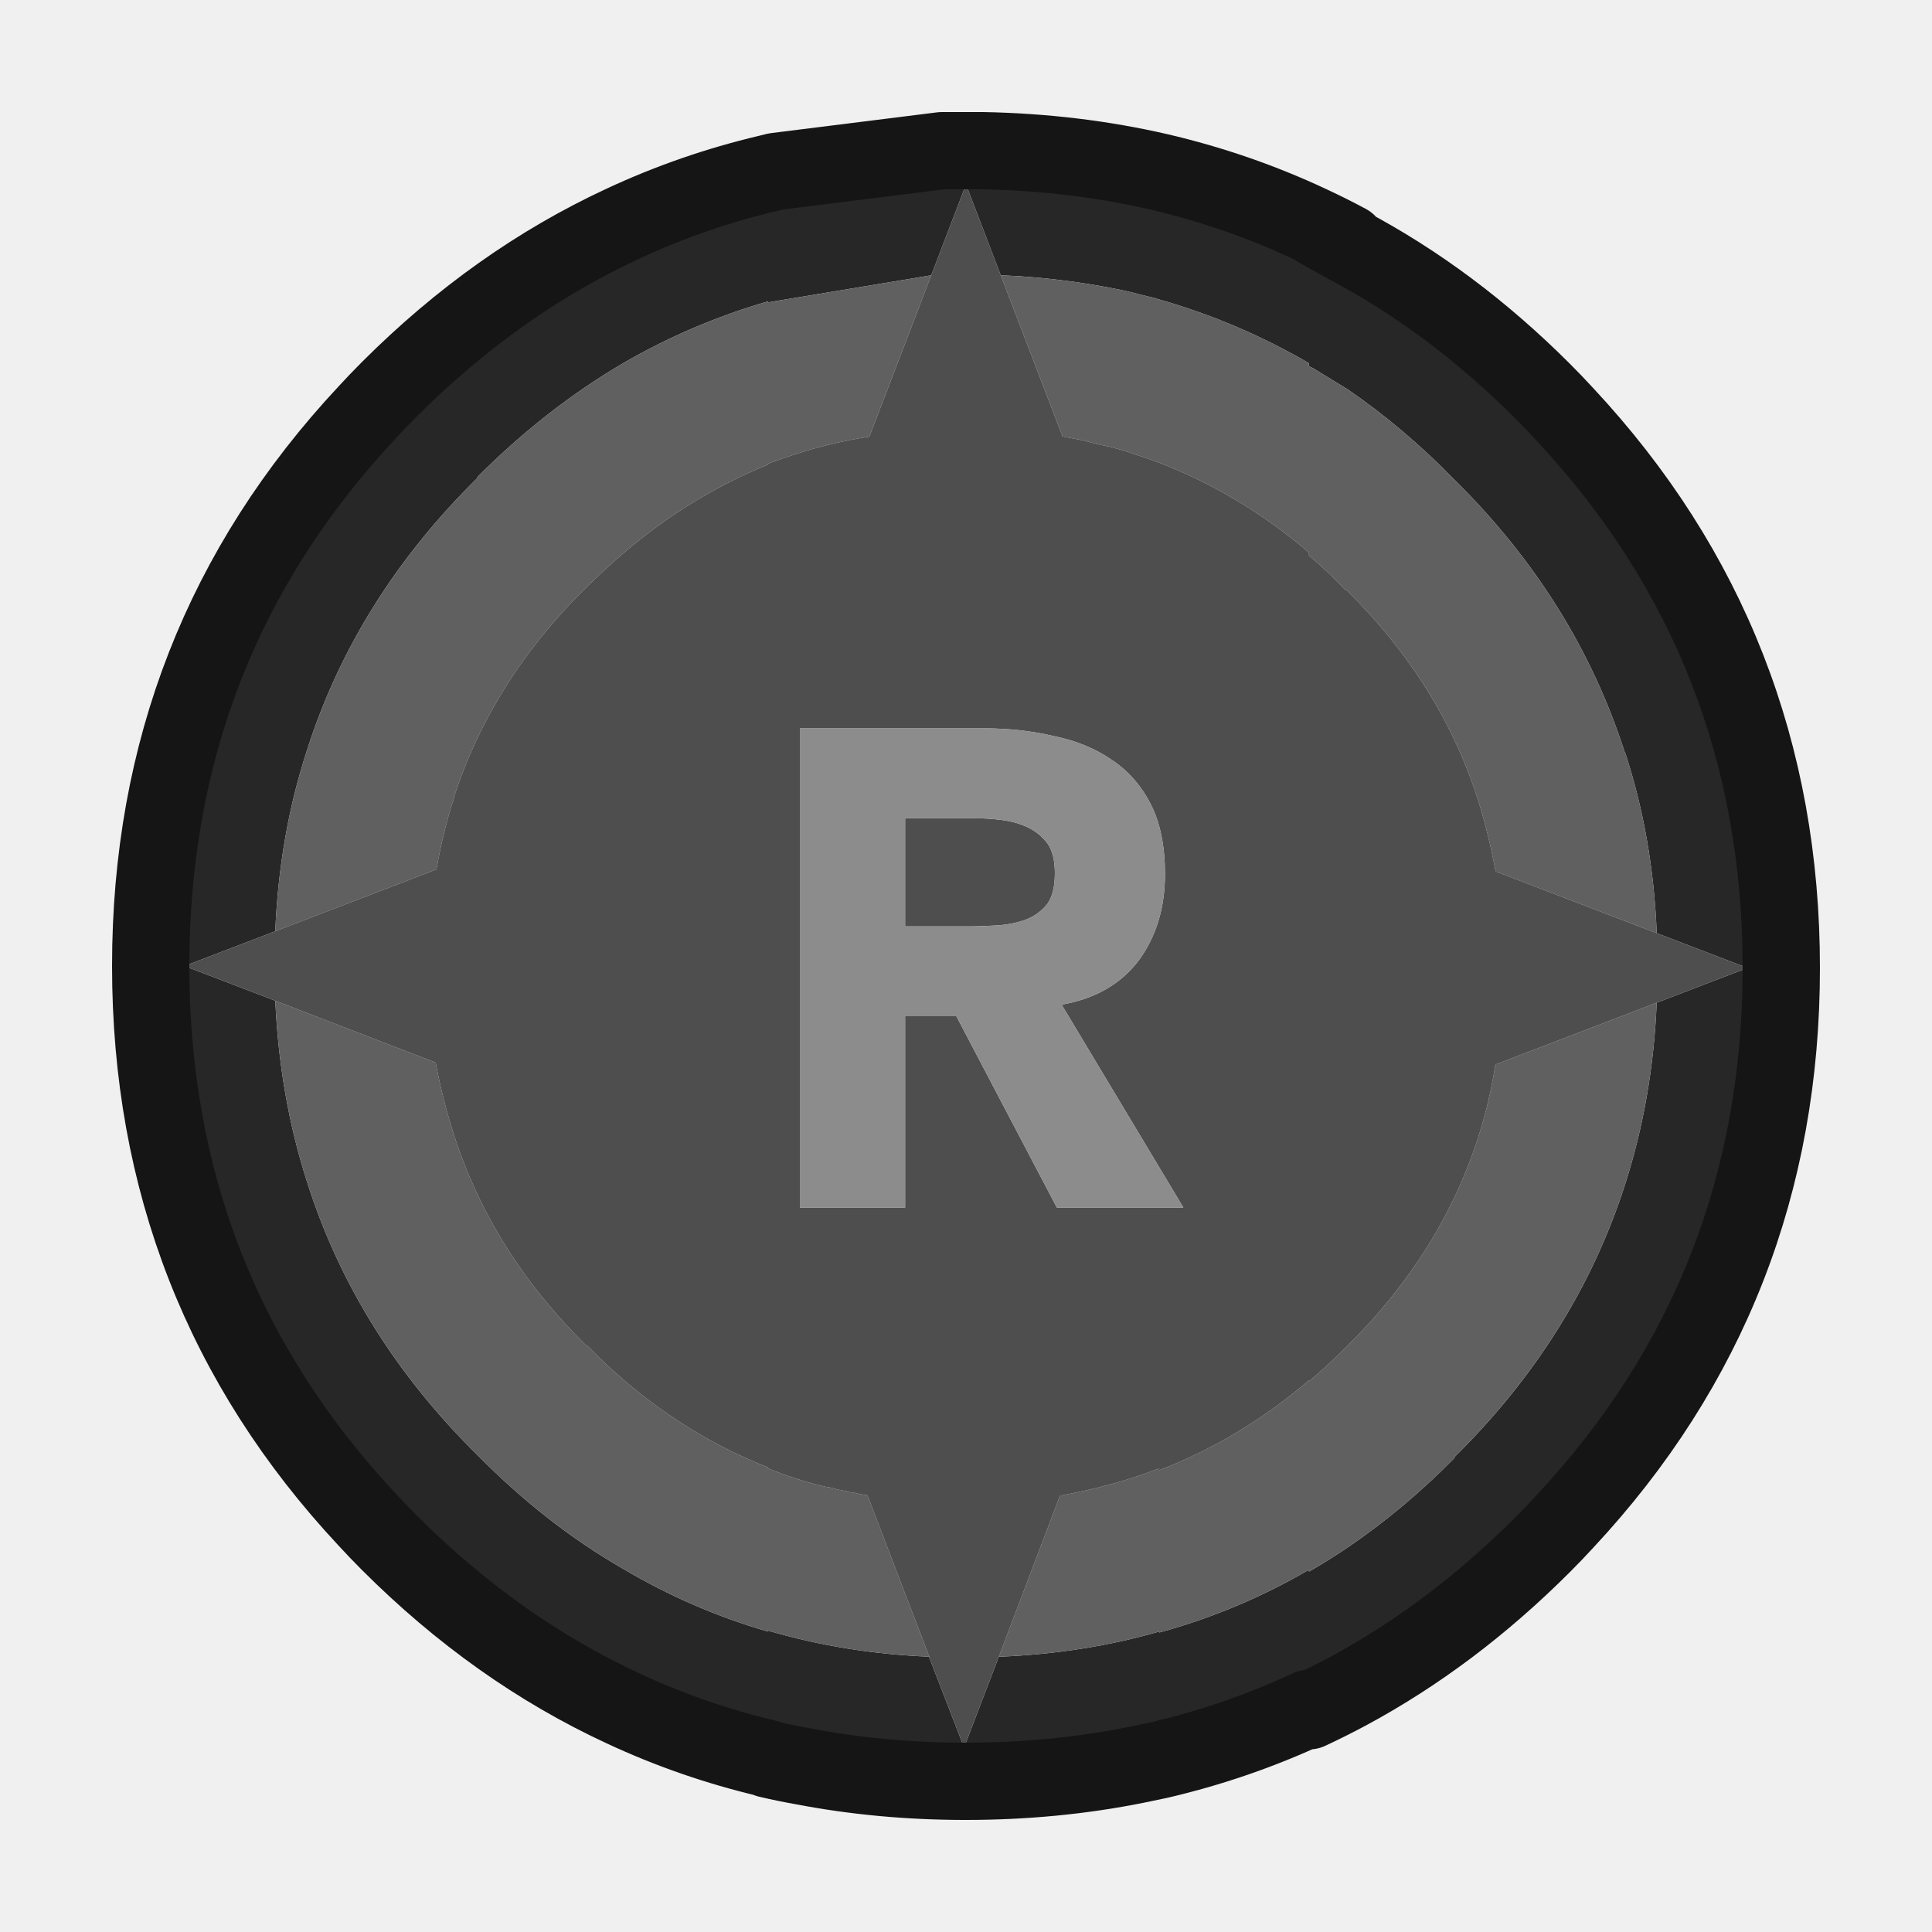
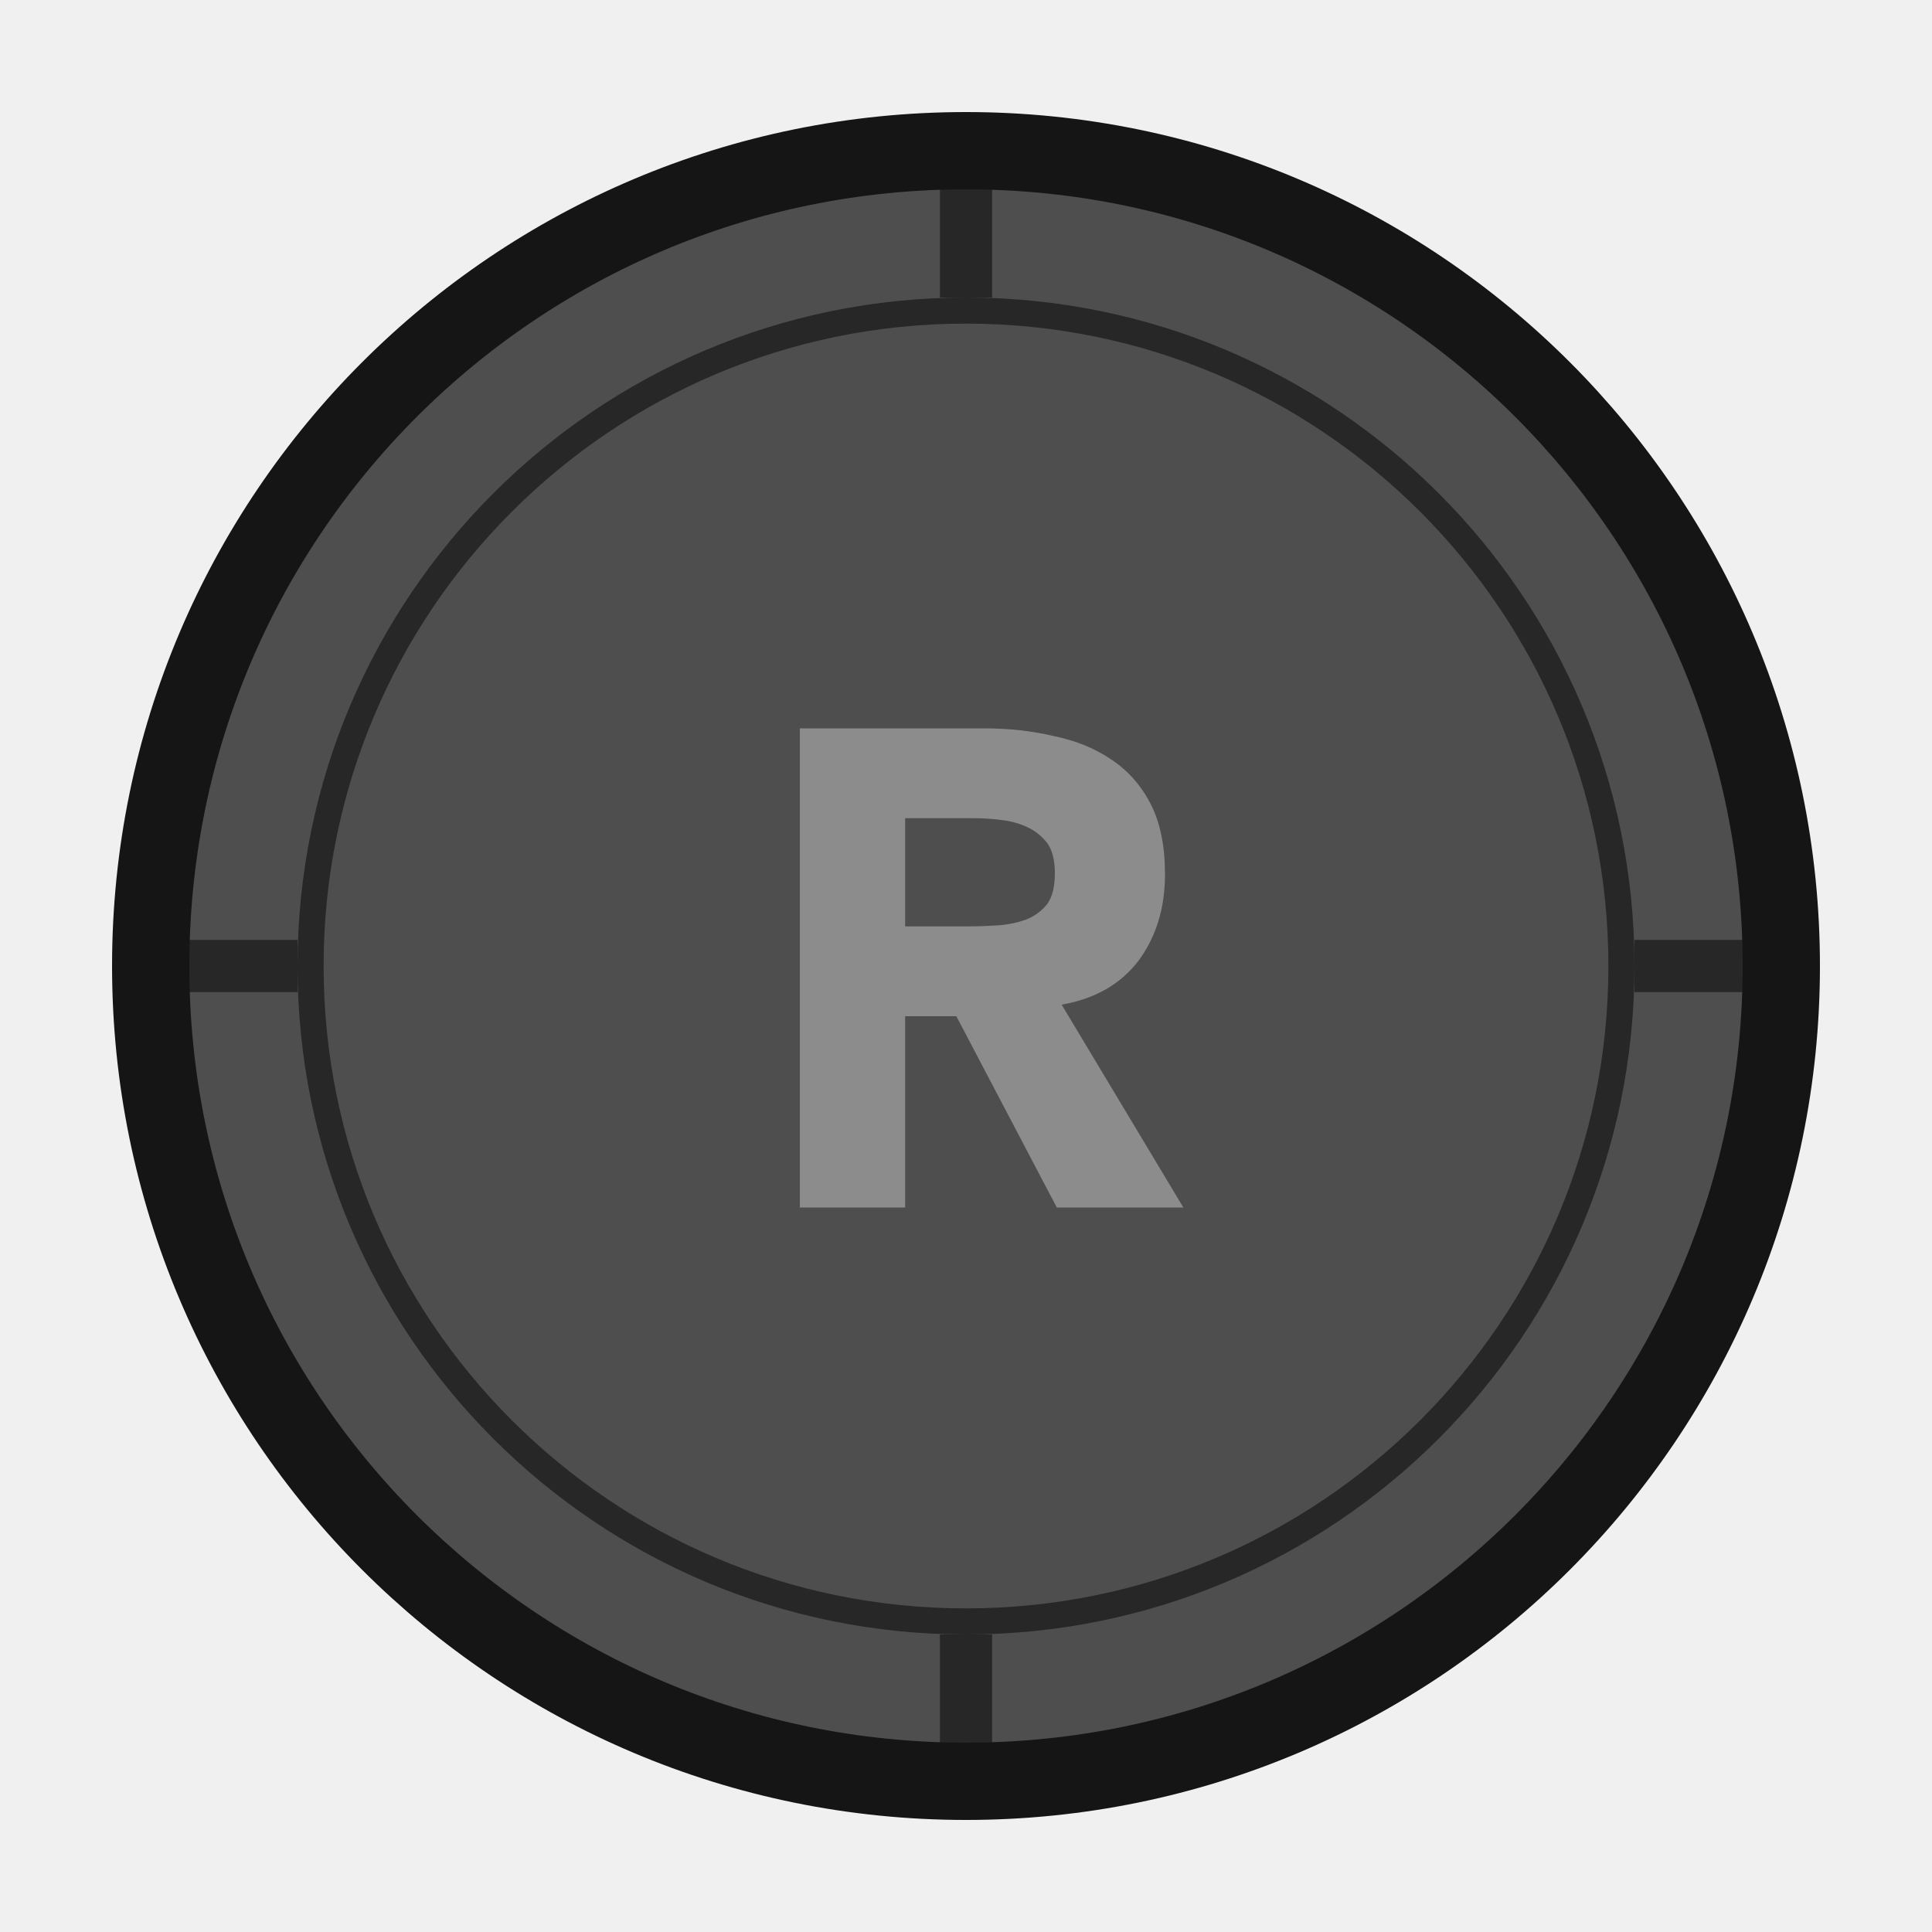
<svg xmlns="http://www.w3.org/2000/svg" xmlns:xlink="http://www.w3.org/1999/xlink" version="1.1" x="0px" y="0px" viewBox="0 0 100 100">
  <defs>
    <g id="Layer1_0_FILL">
-       <path fill="#272727" stroke="none" d=" M 69.25 12.4 Q 69.503 12.566 69.75 12.7 L 69.75 12.55 Q 68.787 12.057 67.8 11.6 68.522 12.023 69.25 12.4 M 81 78.75 Q 92.2 66.75 92.2 50.1 92.2 33.45 81 21.45 80.45 20.85 79.85 20.25 75.157 15.557 69.75 12.7 69.503 12.566 69.25 12.4 68.522 12.023 67.8 11.6 64.067 9.851 60 8.9 55.63 7.89 50.85 7.8 50.442 7.8 50 7.8 49.845 7.8 49.7 7.8 49.544 7.801 49.4 7.8 49.275 7.802 49.15 7.8 49.054 7.802 48.95 7.8 48.854 7.802 48.75 7.8 L 40.15 8.85 Q 39.949 8.921 39.75 8.95 35.845 9.898 32.25 11.55 25.683 14.617 20.15 20.15 19.561 20.739 19 21.35 7.8 33.334 7.8 50 7.8 66.666 19 78.65 19.561 79.261 20.15 79.85 25.683 85.383 32.25 88.4 35.845 90.103 39.75 91 L 39.75 91.05 Q 40.657 91.265 41.55 91.4 45.585 92.193 49.9 92.2 49.95 92.2 50 92.2 54.577 92.198 58.8 91.35 59.405 91.229 60 91.1 64.043 90.155 67.75 88.4 L 67.75 88.55 Q 68.762 88.079 69.75 87.55 75.157 84.643 79.85 79.95 80.45 79.35 81 78.75 M 85.75 48.25 L 85.75 48.3 90.45 50.1 85.75 51.9 Q 85.55 56.85 84.1 61.35 81.55 69.25 75.25 75.45 L 75.3 75.45 Q 72.678 78.11 69.75 80.1 68.767 80.76 67.75 81.35 L 67.75 81.25 Q 64.087 83.385 60 84.5 L 60 84.45 Q 56.086 85.575 51.75 85.75 L 51.7 85.75 49.9 90.45 48.1 85.8 48.1 85.75 Q 43.751 85.574 39.75 84.4 L 39.75 84.45 Q 35.803 83.306 32.25 81.2 28.221 78.881 24.7 75.3 L 24.75 75.35 Q 18.426 69.139 15.9 61.2 14.47 56.754 14.25 51.8 L 9.55 50 14.25 48.2 14.25 48.15 Q 14.464 43.175 15.9 38.8 L 15.9 38.8 Q 18.426 30.911 24.75 24.7 L 24.7 24.7 Q 28.221 21.169 32.25 18.8 35.803 16.744 39.75 15.6 L 39.75 15.65 48.2 14.25 50 9.55 51.8 14.25 51.85 14.25 Q 52.324 14.271 52.8 14.3 55.731 14.501 58.45 15.1 59.169 15.286 59.85 15.45 59.925 15.498 60 15.5 64.087 16.665 67.75 18.8 L 67.75 18.95 Q 67.863 19.014 67.95 19.05 68.425 19.337 68.85 19.6 69.313 19.887 69.75 20.15 72.652 22.136 75.25 24.8 75.275 24.825 75.3 24.85 81.56 31.032 84.1 38.95 L 84.1 38.9 Q 85.55 43.3 85.75 48.25 Z" />
-       <path fill="#606060" stroke="none" d=" M 32.25 71.4 Q 31.304 70.589 30.4 69.65 L 30.35 69.65 Q 25.474 64.861 23.5 58.75 22.914 56.934 22.55 55 L 14.25 51.8 Q 14.47 56.754 15.9 61.2 18.426 69.139 24.75 75.35 L 24.7 75.3 Q 28.221 78.881 32.25 81.2 35.803 83.306 39.75 84.45 L 39.75 84.4 Q 43.751 85.574 48.1 85.75 L 44.9 77.4 44.9 77.4 Q 44.523 77.342 44.15 77.25 44.025 77.252 43.9 77.2 43.456 77.132 43 77 42.758 76.967 42.5 76.9 41.786 76.723 41.1 76.5 40.417 76.278 39.75 76 L 39.75 75.95 Q 35.712 74.37 32.25 71.4 M 45 22.6 L 48.2 14.25 39.75 15.65 39.75 15.6 Q 35.803 16.744 32.25 18.8 28.221 21.169 24.7 24.7 L 24.75 24.7 Q 18.426 30.911 15.9 38.8 L 15.9 38.8 Q 14.464 43.175 14.25 48.15 L 14.25 48.2 22.6 45 22.6 44.95 Q 22.929 43.065 23.5 41.3 L 23.5 41.25 Q 25.474 35.189 30.35 30.4 L 30.4 30.35 Q 31.304 29.461 32.25 28.65 35.711 25.68 39.75 24.05 L 39.75 24 Q 40.466 23.737 41.2 23.5 43.05 22.9 45 22.6 M 84.1 61.35 Q 85.55 56.85 85.75 51.9 L 77.4 55.1 Q 77.1 57.05 76.5 58.9 74.57 64.888 69.75 69.65 69.7 69.701 69.65 69.75 L 69.6 69.8 Q 68.7 70.7 67.75 71.5 L 67.75 71.45 Q 64.184 74.491 60 76.1 L 60 76 Q 59.309 76.271 58.6 76.5 56.85 77.05 54.95 77.4 L 54.9 77.4 54.85 77.45 54.85 77.45 51.7 85.75 51.75 85.75 Q 56.086 85.575 60 84.45 L 60 84.5 Q 64.087 83.385 67.75 81.25 L 67.75 81.35 Q 68.767 80.76 69.75 80.1 72.678 78.11 75.3 75.45 L 75.25 75.45 Q 81.55 69.25 84.1 61.35 M 85.75 48.3 L 85.75 48.25 Q 85.55 43.3 84.1 38.9 L 84.1 38.95 Q 81.56 31.032 75.3 24.85 75.275 24.825 75.25 24.8 72.652 22.136 69.75 20.15 69.313 19.887 68.85 19.6 68.425 19.337 67.95 19.05 67.863 19.014 67.75 18.95 L 67.75 18.8 Q 64.087 16.665 60 15.5 59.925 15.498 59.85 15.45 59.169 15.286 58.45 15.1 55.731 14.501 52.8 14.3 52.324 14.271 51.85 14.25 L 51.8 14.25 55 22.6 55.05 22.6 Q 55.317 22.649 55.55 22.7 L 56.1 22.8 Q 56.477 22.908 56.85 23 57.208 23.081 57.55 23.15 L 58.25 23.35 Q 58.489 23.434 58.7 23.5 59.357 23.712 60 23.95 L 60 23.95 Q 64.187 25.562 67.75 28.6 L 67.75 28.75 Q 68.7 29.55 69.6 30.5 L 69.65 30.5 Q 69.7 30.549 69.75 30.6 74.57 35.363 76.5 41.4 77.05 43.15 77.4 45.05 L 77.4 45.1 85.75 48.3 Z" />
-       <path fill="#4E4E4E" stroke="none" d=" M 85.75 51.9 L 90.45 50.1 85.75 48.3 77.4 45.1 77.4 45.05 Q 77.05 43.15 76.5 41.4 74.57 35.363 69.75 30.6 69.7 30.549 69.65 30.5 L 69.6 30.5 Q 68.7 29.55 67.75 28.75 L 67.75 28.6 Q 64.187 25.562 60 23.95 L 60 23.95 Q 59.357 23.712 58.7 23.5 58.489 23.434 58.25 23.35 L 57.55 23.15 Q 57.208 23.081 56.85 23 56.477 22.908 56.1 22.8 L 55.55 22.7 Q 55.317 22.649 55.05 22.6 L 55 22.6 51.8 14.25 50 9.55 48.2 14.25 45 22.6 Q 43.05 22.9 41.2 23.5 40.466 23.737 39.75 24 L 39.75 24.05 Q 35.711 25.68 32.25 28.65 31.304 29.461 30.4 30.35 L 30.35 30.4 Q 25.474 35.189 23.5 41.25 L 23.5 41.3 Q 22.929 43.065 22.6 44.95 L 22.6 45 14.25 48.2 9.55 50 14.25 51.8 22.55 55 Q 22.914 56.934 23.5 58.75 25.474 64.861 30.35 69.65 L 30.4 69.65 Q 31.304 70.589 32.25 71.4 35.712 74.37 39.75 75.95 L 39.75 76 Q 40.417 76.278 41.1 76.5 41.786 76.723 42.5 76.9 42.758 76.967 43 77 43.456 77.132 43.9 77.2 44.025 77.252 44.15 77.25 44.523 77.342 44.9 77.4 L 44.9 77.4 48.1 85.75 48.1 85.8 49.9 90.45 51.7 85.75 54.85 77.45 54.85 77.45 54.9 77.4 54.95 77.4 Q 56.85 77.05 58.6 76.5 59.309 76.271 60 76 L 60 76.1 Q 64.184 74.491 67.75 71.45 L 67.75 71.5 Q 68.7 70.7 69.6 69.8 L 69.65 69.75 Q 69.7 69.701 69.75 69.65 74.57 64.888 76.5 58.9 77.1 57.05 77.4 55.1 L 85.75 51.9 M 57.5 39.3 Q 58.8 40.15 59.55 41.6 60.3 43.05 60.3 45.25 60.3 47.85 58.95 49.7 57.55 51.55 54.95 52 L 61.25 62.5 54.7 62.5 49.5 52.6 46.85 52.6 46.85 62.5 41.4 62.5 41.4 37.7 50.95 37.7 Q 52.85 37.7 54.55 38.1 56.25 38.45 57.5 39.3 M 50.4 42.35 L 46.85 42.35 46.85 47.95 50.05 47.95 Q 50.8 47.95 51.6 47.9 52.4 47.85 53.1 47.6 53.75 47.35 54.2 46.8 54.6 46.25 54.6 45.2 54.6 44.25 54.25 43.7 53.85 43.15 53.25 42.85 52.65 42.55 51.9 42.45 51.15 42.35 50.4 42.35 Z" />
+       <circle cx="50" cy="50" r="42.2" fill="#4E4E4E" stroke="none" />
+       <circle cx="50" cy="50" r="33.925" fill="#4E4E4E" stroke="none" />
+       <rect x="48.65" y="9.55" width="2.7" height="5.85" fill="#272727" stroke="none" />
+       <rect x="84.6" y="48.65" width="5.85" height="2.7" fill="#272727" stroke="none" />
+       <rect x="48.65" y="84.6" width="2.7" height="5.85" fill="#272727" stroke="none" />
+       <rect x="9.55" y="48.65" width="5.85" height="2.7" fill="#272727" stroke="none" />
+       <circle cx="50" cy="50" r="33.925" fill="none" stroke="#272727" stroke-width="1.35" />
      <path fill="#8C8C8C" stroke="none" d=" M 59.55 41.6 Q 58.8 40.15 57.5 39.3 56.25 38.45 54.55 38.1 52.85 37.7 50.95 37.7 L 41.4 37.7 41.4 62.5 46.85 62.5 46.85 52.6 49.5 52.6 54.7 62.5 61.25 62.5 54.95 52 Q 57.55 51.55 58.95 49.7 60.3 47.85 60.3 45.25 60.3 43.05 59.55 41.6 M 46.85 42.35 L 50.4 42.35 Q 51.15 42.35 51.9 42.45 52.65 42.55 53.25 42.85 53.85 43.15 54.25 43.7 54.6 44.25 54.6 45.2 54.6 46.25 54.2 46.8 53.75 47.35 53.1 47.6 52.4 47.85 51.6 47.9 50.8 47.95 50.05 47.95 L 46.85 47.95 46.85 42.35 Z" />
    </g>
-     <path id="Layer1_0_1_STROKES" stroke="#151515" stroke-width="4" stroke-linejoin="round" stroke-linecap="round" fill="none" d=" M 67.75 88.55 Q 68.762 88.079 69.75 87.55 75.157 84.643 79.85 79.95 80.45 79.35 81 78.75 92.2 66.75 92.2 50.1 92.2 33.45 81 21.45 80.45 20.85 79.85 20.25 75.157 15.557 69.75 12.7 69.503 12.566 69.25 12.425 68.522 12.023 67.8 11.6 64.067 9.851 60 8.9 55.63 7.89 50.875 7.8 50.442 7.8 50 7.8 49.845 7.8 49.7 7.8 49.544 7.801 49.4 7.8 49.275 7.802 49.15 7.8 49.054 7.802 48.95 7.8 48.854 7.802 48.75 7.8 L 40.15 8.875 Q 39.949 8.921 39.75 8.975 35.845 9.898 32.25 11.575 25.683 14.617 20.15 20.15 19.561 20.739 19 21.35 7.8 33.334 7.8 50 7.8 66.666 19 78.65 19.561 79.261 20.15 79.85 25.683 85.383 32.25 88.425 35.845 90.103 39.75 91.025 M 39.75 91.05 Q 40.657 91.265 41.575 91.425 45.585 92.193 49.9 92.2 49.95 92.2 50 92.2 54.577 92.198 58.8 91.35 59.405 91.229 60 91.1 64.043 90.155 67.75 88.425 M 69.75 12.575 Q 68.787 12.057 67.8 11.6" />
+     <circle id="Layer1_0_1_STROKES" cx="50" cy="50" r="42.2" stroke="#151515" stroke-width="4" fill="none" />
  </defs>
  <g transform="matrix( 1, 0, 0, 1, 0,0) ">
    <use xlink:href="#Layer1_0_FILL" />
    <use xlink:href="#Layer1_0_1_STROKES" />
  </g>
  <g transform="matrix( 1, 0, 0, 1, -3.4,-28) ">
    <clipPath id="Mask_Mask_1">
      <rect x="-2.9" y="-2" width="112.6" height="20.8" fill="#FFFFFF" stroke="none" />
    </clipPath>
    <text clip-path="url(#Mask_Mask_1)" writing-mode="lr">
      <tspan x="-0.85" y="13.6" baseline-shift="0%" kerning="auto" font-family="Arial_Regular" font-size="15" fill="#999999" xml:space="preserve">Nintendo Switch</tspan>
    </text>
  </g>
</svg>
